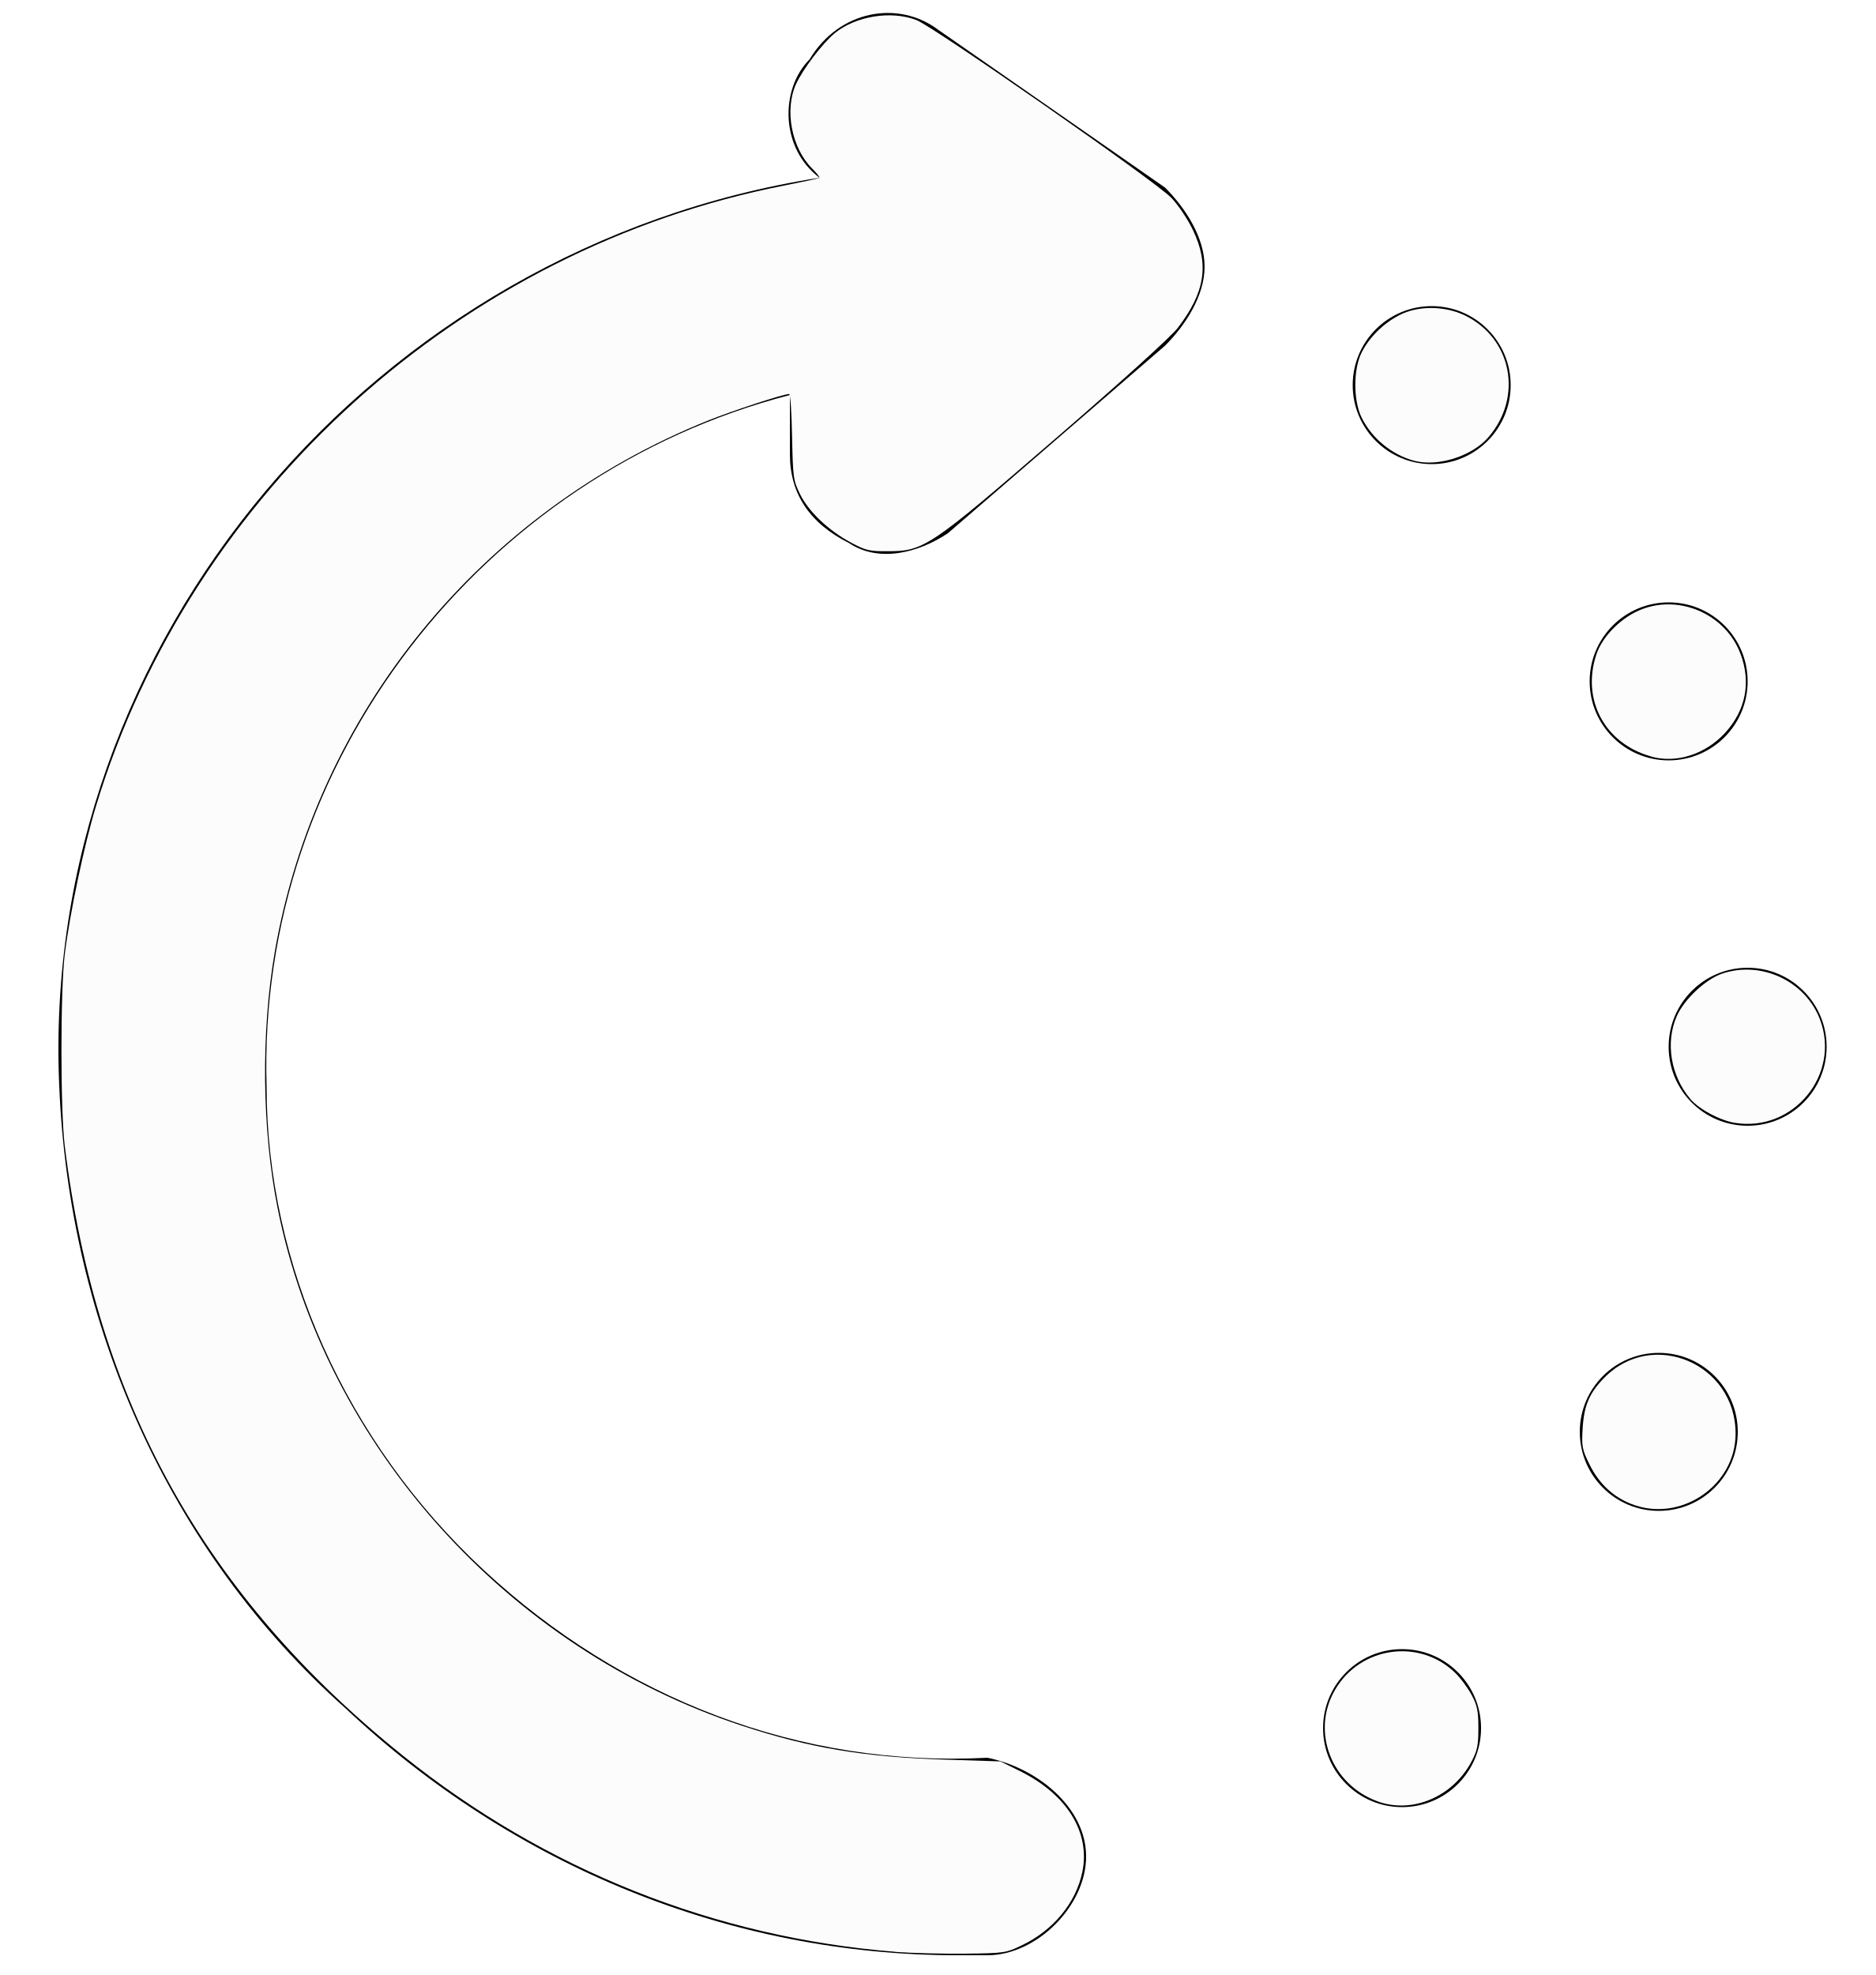
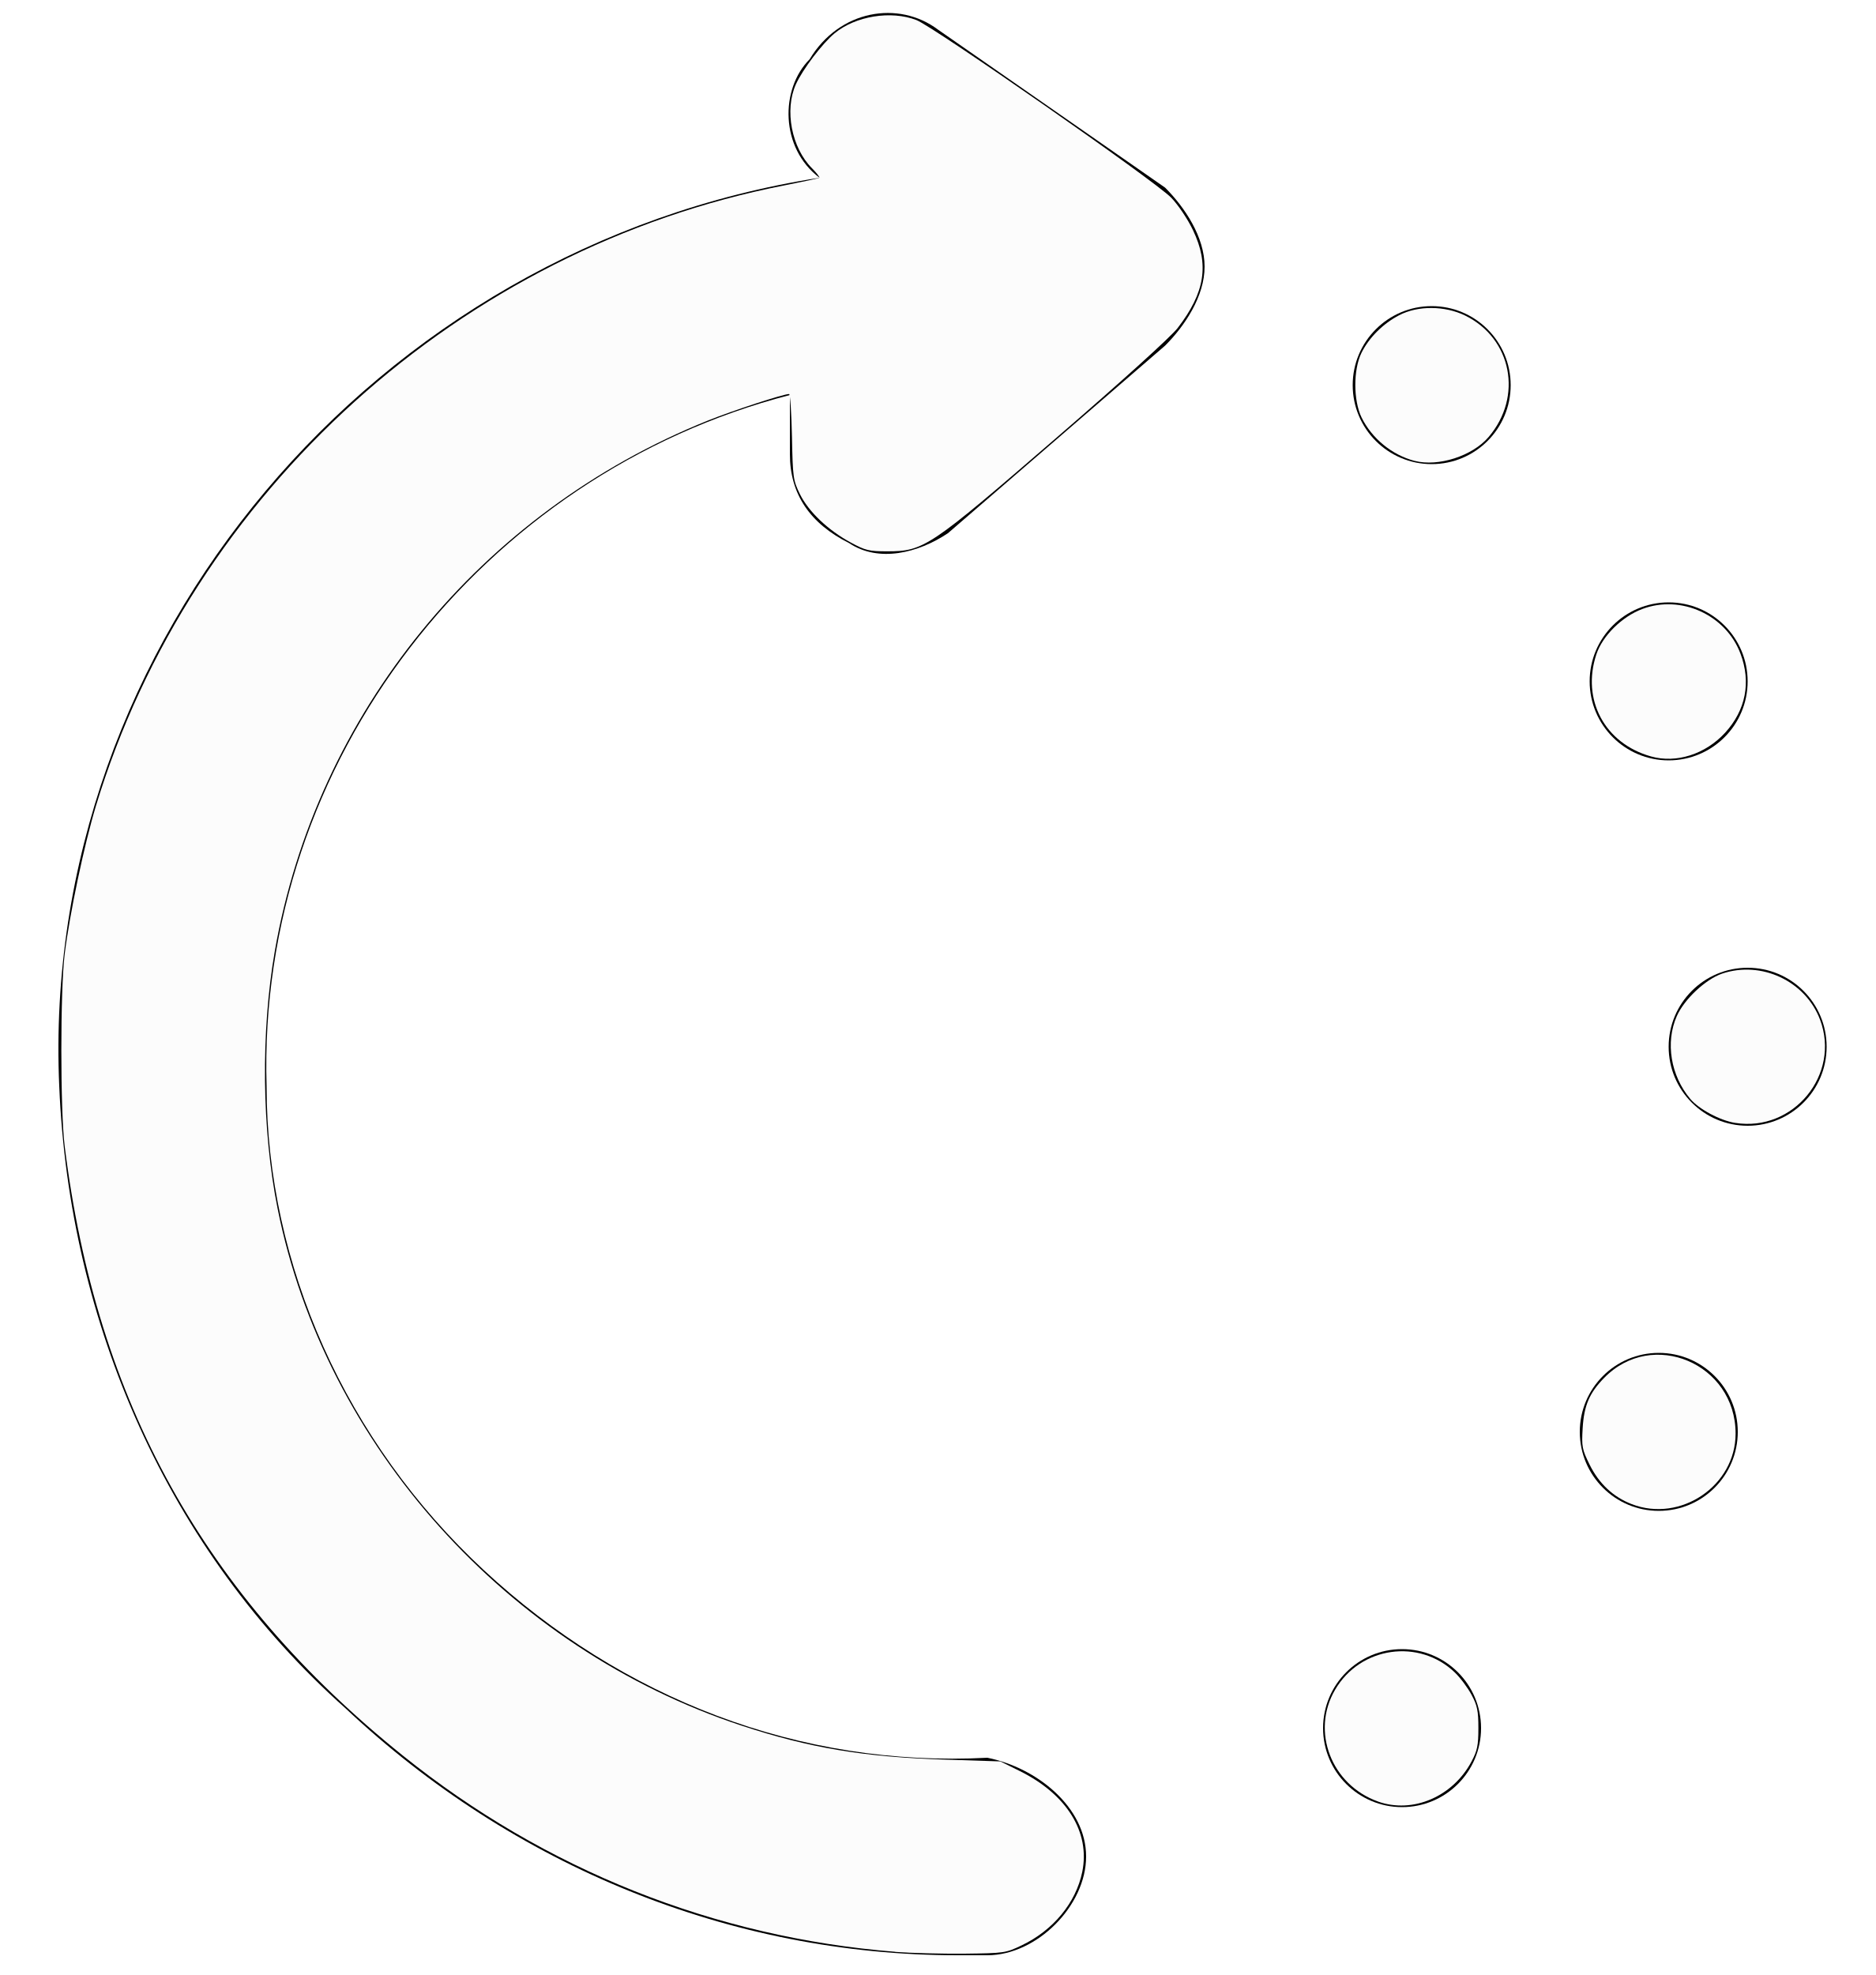
- <svg xmlns="http://www.w3.org/2000/svg" version="1.1" id="Layer_1" x="0px" y="0px" viewBox="0 0 19 20" style="enable-background:new 0 0 19 20;" xml:space="preserve" preserveAspectRatio="xMinYMid meet">
-   <defs id="defs5" />
-   <g id="g5">
-     <path d="M9.5,0.3C9.1,0,8.5,0.1,8.2,0.6C7.9,0.9,7.9,1.5,8.3,1.8C3.8,2.5,0.4,6.5,0.6,11c0.1,2.4,1.1,4.7,2.9,6.3   c1.7,1.6,3.9,2.5,6.2,2.5c0.1,0,0.2,0,0.3,0c0.5,0,1-0.5,1-1s-0.5-0.9-1-1c-1.9,0.1-3.7-0.6-5.1-1.9c-1.4-1.3-2.2-3.1-2.2-4.9   C2.6,7.7,4.9,4.8,8,4v0.6C8,5,8.2,5.3,8.6,5.5c0.3,0.2,0.7,0.1,1-0.1l2.2-1.9C12,3.3,12.2,3,12.2,2.7S12,2.1,11.8,1.9L9.5,0.3z" id="path1" />
-     <circle cx="14.5" cy="3.9" r="0.8" id="circle1" />
-     <circle cx="14.2" cy="17.5" r="0.8" id="circle2" />
-     <circle cx="16.8" cy="14.5" r="0.8" id="circle3" />
-     <circle cx="17.7" cy="10.6" r="0.8" id="circle4" />
-     <circle cx="16.9" cy="6.9" r="0.8" id="circle5" />
+ <svg xmlns="http://www.w3.org/2000/svg" enable-background="new 0 0 19 20" preserveAspectRatio="xMinYMid meet" viewBox="0 0 19 20">
+   <path d="m9.5.3c-.4-.3-1-.2-1.3.3-.3.3-.3.9.1 1.2-4.5.7-7.9 4.7-7.7 9.2.1 2.4 1.1 4.7 2.9 6.3 1.7 1.6 3.9 2.5 6.2 2.5h.3c.5 0 1-.5 1-1s-.5-.9-1-1c-1.9.1-3.7-.6-5.1-1.9s-2.2-3.1-2.2-4.9c-.1-3.3 2.2-6.2 5.3-7v.6c0 .4.2.7.6.9.3.2.7.1 1-.1l2.2-1.9c.2-.2.4-.5.4-.8s-.2-.6-.4-.8z" />
+   <circle cx="14.5" cy="3.9" r=".8" />
+   <circle cx="14.2" cy="17.5" r=".8" />
+   <circle cx="16.8" cy="14.5" r=".8" />
+   <circle cx="17.7" cy="10.6" r=".8" />
+   <circle cx="16.9" cy="6.9" r=".8" />
+   <g fill="#fcfcfc" stroke-width=".026">
+     <path d="m9.067 19.765c-1.83-.146-3.547-.83-4.987-1.987-2.011-1.615-3.104-3.585-3.425-6.172-.045-.359-.045-1.584-0-1.943.051-.415.199-1.113.316-1.5.968-3.183 3.702-5.648 6.975-6.286.188-.037.346-.071.352-.077s-.028-.049-.074-.096c-.207-.207-.281-.59-.163-.851.068-.15.268-.414.392-.516.212-.175.571-.233.828-.134.178.069 2.426 1.636 2.582 1.8.072.075.168.219.22.329.166.348.122.629-.156.99-.069.089-.558.532-1.228 1.111-1.286 1.112-1.343 1.149-1.71 1.15-.188 0-.223-.008-.374-.09-.23-.125-.425-.311-.513-.488-.069-.141-.073-.168-.081-.581-.005-.239-.018-.434-.029-.434-.058 0-.569.167-.823.269-2.303.926-3.967 2.965-4.386 5.374-.142.819-.132 1.808.029 2.608.48 2.395 2.327 4.452 4.7 5.234.683.225 1.237.318 2.061.344l.558.018.198.098c.476.236.714.62.632 1.021-.064.312-.294.591-.612.743-.165.079-.177.08-.583.085-.228.002-.543-.006-.699-.018z" />
+     <path d="m14.326 4.667c-.228-.06-.431-.226-.536-.439-.084-.172-.085-.485-.001-.655.076-.154.218-.296.382-.381.19-.099.461-.097.667.003.474.232.588.822.238 1.231-.164.192-.51.303-.749.241z" />
+     <path d="m16.721 7.66c-.468-.131-.706-.575-.553-1.034.062-.187.259-.382.465-.459.392-.148.848.06.995.454.108.288.053.57-.156.799-.2.218-.494.312-.751.24z" />
+     <path d="m17.573 11.371c-.152-.024-.367-.139-.454-.243-.198-.235-.254-.571-.137-.837.075-.171.29-.373.458-.431.398-.135.845.074.993.465.21.556-.27 1.14-.859 1.046z" />
+     <path d="m16.527 15.232c-.189-.073-.332-.207-.428-.401-.076-.154-.081-.182-.07-.368.014-.23.067-.355.217-.509.489-.503 1.332-.146 1.332.564 0 .526-.557.904-1.051.714z" />
+     <path d="m13.956 18.243c-.473-.169-.681-.711-.434-1.132.256-.438.852-.522 1.214-.173.055.053.13.154.168.225.058.109.069.163.069.337s-.011.228-.069.337c-.189.357-.596.532-.949.406z" />
  </g>
-   <path style="fill:#fcfcfc;stroke-width:0.026" d="M 9.067,19.765 C 7.237,19.619 5.521,18.935 4.08,17.778 2.069,16.163 0.976,14.193 0.656,11.606 0.611,11.247 0.611,10.023 0.656,9.663 0.707,9.249 0.854,8.55 0.972,8.164 1.94,4.98 4.674,2.516 7.947,1.878 8.134,1.841 8.293,1.807 8.299,1.801 8.305,1.795 8.271,1.752 8.224,1.705 8.017,1.498 7.944,1.115 8.061,0.854 8.129,0.703 8.329,0.44 8.453,0.337 8.665,0.163 9.024,0.104 9.281,0.203 9.459,0.272 11.707,1.839 11.863,2.003 c 0.072,0.075 0.168,0.219 0.22,0.329 0.166,0.348 0.122,0.629 -0.156,0.99 -0.069,0.089 -0.558,0.532 -1.228,1.111 C 9.413,5.544 9.357,5.582 8.99,5.582 8.802,5.583 8.767,5.574 8.616,5.493 8.386,5.368 8.191,5.182 8.103,5.005 8.034,4.864 8.031,4.837 8.022,4.424 8.018,4.185 8.005,3.99 7.993,3.99 c -0.058,0 -0.569,0.167 -0.823,0.269 -2.303,0.926 -3.967,2.965 -4.386,5.374 -0.142,0.819 -0.132,1.808 0.029,2.608 0.48,2.395 2.327,4.452 4.7,5.234 0.683,0.225 1.237,0.318 2.061,0.344 l 0.558,0.018 0.198,0.098 c 0.476,0.236 0.714,0.62 0.632,1.021 -0.064,0.312 -0.294,0.591 -0.612,0.743 -0.165,0.079 -0.177,0.08 -0.583,0.085 -0.228,0.002 -0.543,-0.006 -0.699,-0.018 z" id="path5" />
-   <path style="fill:#fcfcfc;stroke-width:0.026" d="M 14.326,4.667 C 14.099,4.607 13.895,4.441 13.79,4.228 13.706,4.056 13.705,3.743 13.789,3.573 c 0.076,-0.154 0.218,-0.296 0.382,-0.381 0.19,-0.099 0.461,-0.097 0.667,0.003 0.474,0.232 0.588,0.822 0.238,1.231 -0.164,0.192 -0.51,0.303 -0.749,0.241 z" id="path6" />
-   <path style="fill:#fcfcfc;stroke-width:0.026" d="M 16.721,7.66 C 16.253,7.529 16.015,7.085 16.168,6.627 c 0.062,-0.187 0.259,-0.382 0.465,-0.459 0.392,-0.148 0.848,0.06 0.995,0.454 0.108,0.288 0.053,0.57 -0.156,0.799 -0.2,0.218 -0.494,0.312 -0.751,0.24 z" id="path7" />
-   <path style="fill:#fcfcfc;stroke-width:0.026" d="m 17.573,11.371 c -0.152,-0.024 -0.367,-0.139 -0.454,-0.243 -0.198,-0.235 -0.254,-0.571 -0.137,-0.837 0.075,-0.171 0.29,-0.373 0.458,-0.431 0.398,-0.135 0.845,0.074 0.993,0.465 0.21,0.556 -0.27,1.14 -0.859,1.046 z" id="path8" />
-   <path style="fill:#fcfcfc;stroke-width:0.026" d="m 16.527,15.232 c -0.189,-0.073 -0.332,-0.207 -0.428,-0.401 -0.076,-0.154 -0.081,-0.182 -0.07,-0.368 0.014,-0.23 0.067,-0.355 0.217,-0.509 0.489,-0.503 1.332,-0.146 1.332,0.564 0,0.526 -0.557,0.904 -1.051,0.714 z" id="path9" />
-   <path style="fill:#fcfcfc;stroke-width:0.026" d="m 13.956,18.243 c -0.473,-0.169 -0.681,-0.711 -0.434,-1.132 0.256,-0.438 0.852,-0.522 1.214,-0.173 0.055,0.053 0.13,0.154 0.168,0.225 0.058,0.109 0.069,0.163 0.069,0.337 0,0.174 -0.011,0.228 -0.069,0.337 -0.189,0.357 -0.596,0.532 -0.949,0.406 z" id="path10" />
</svg>
